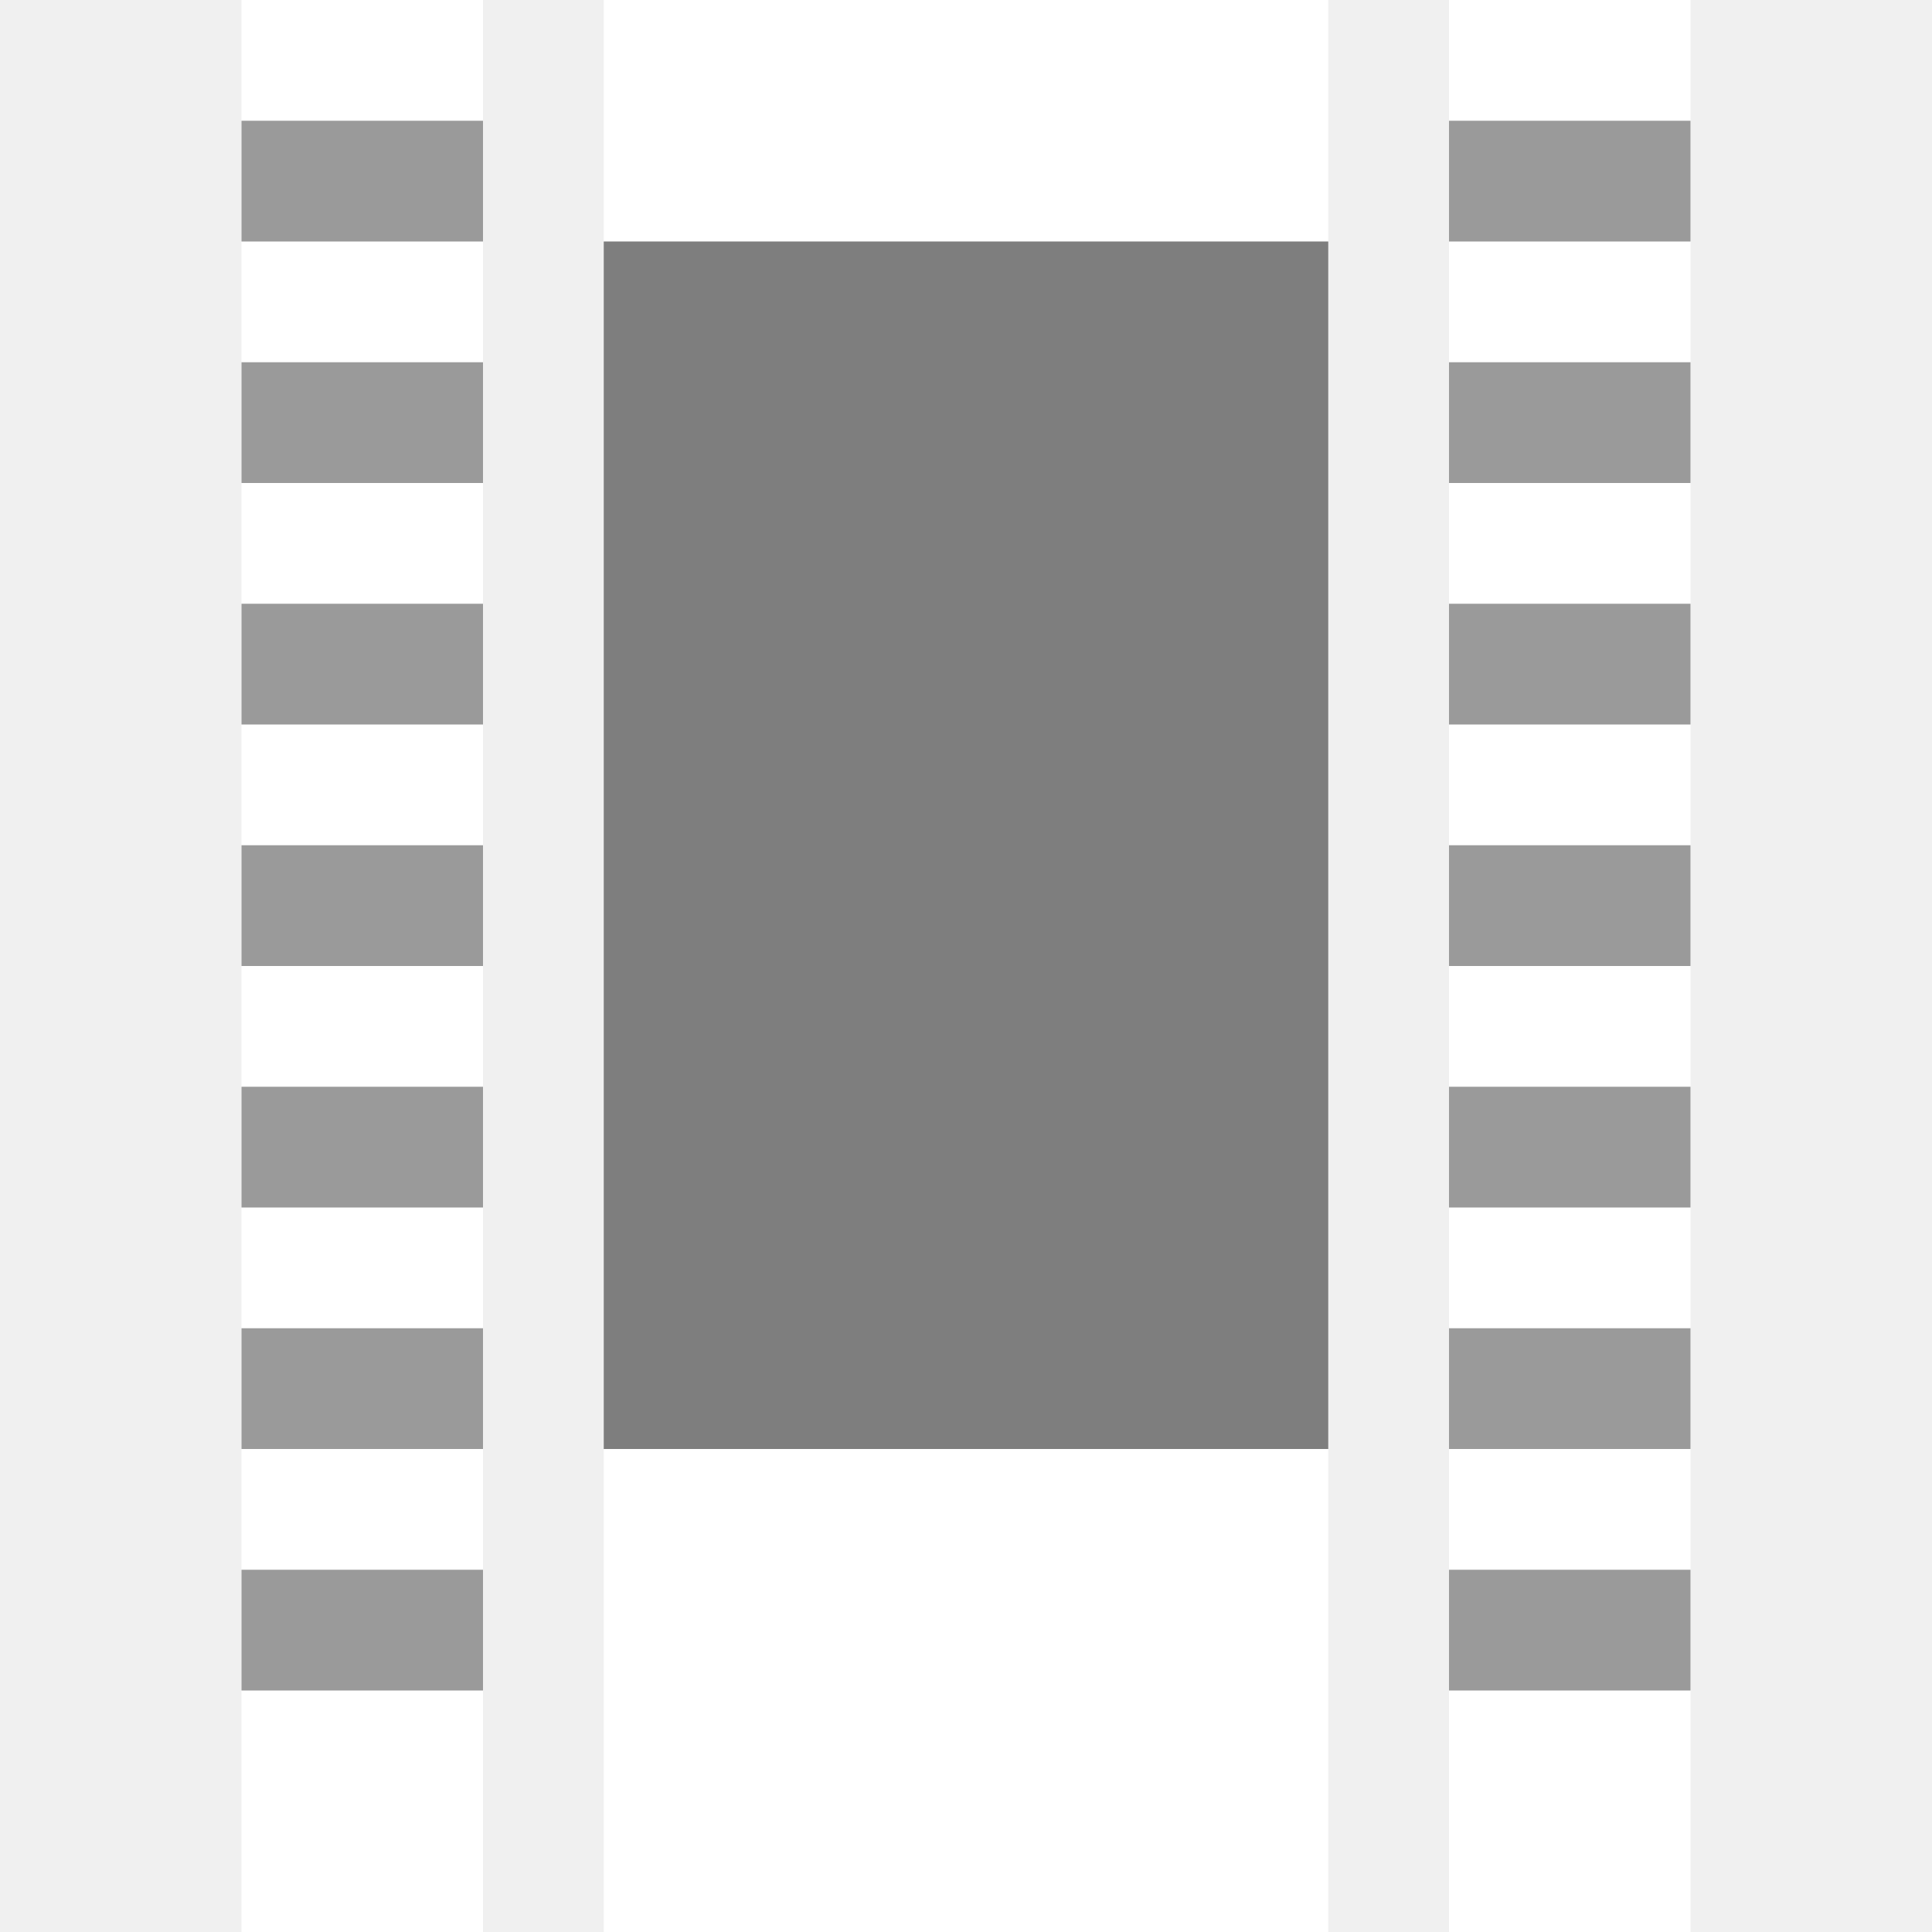
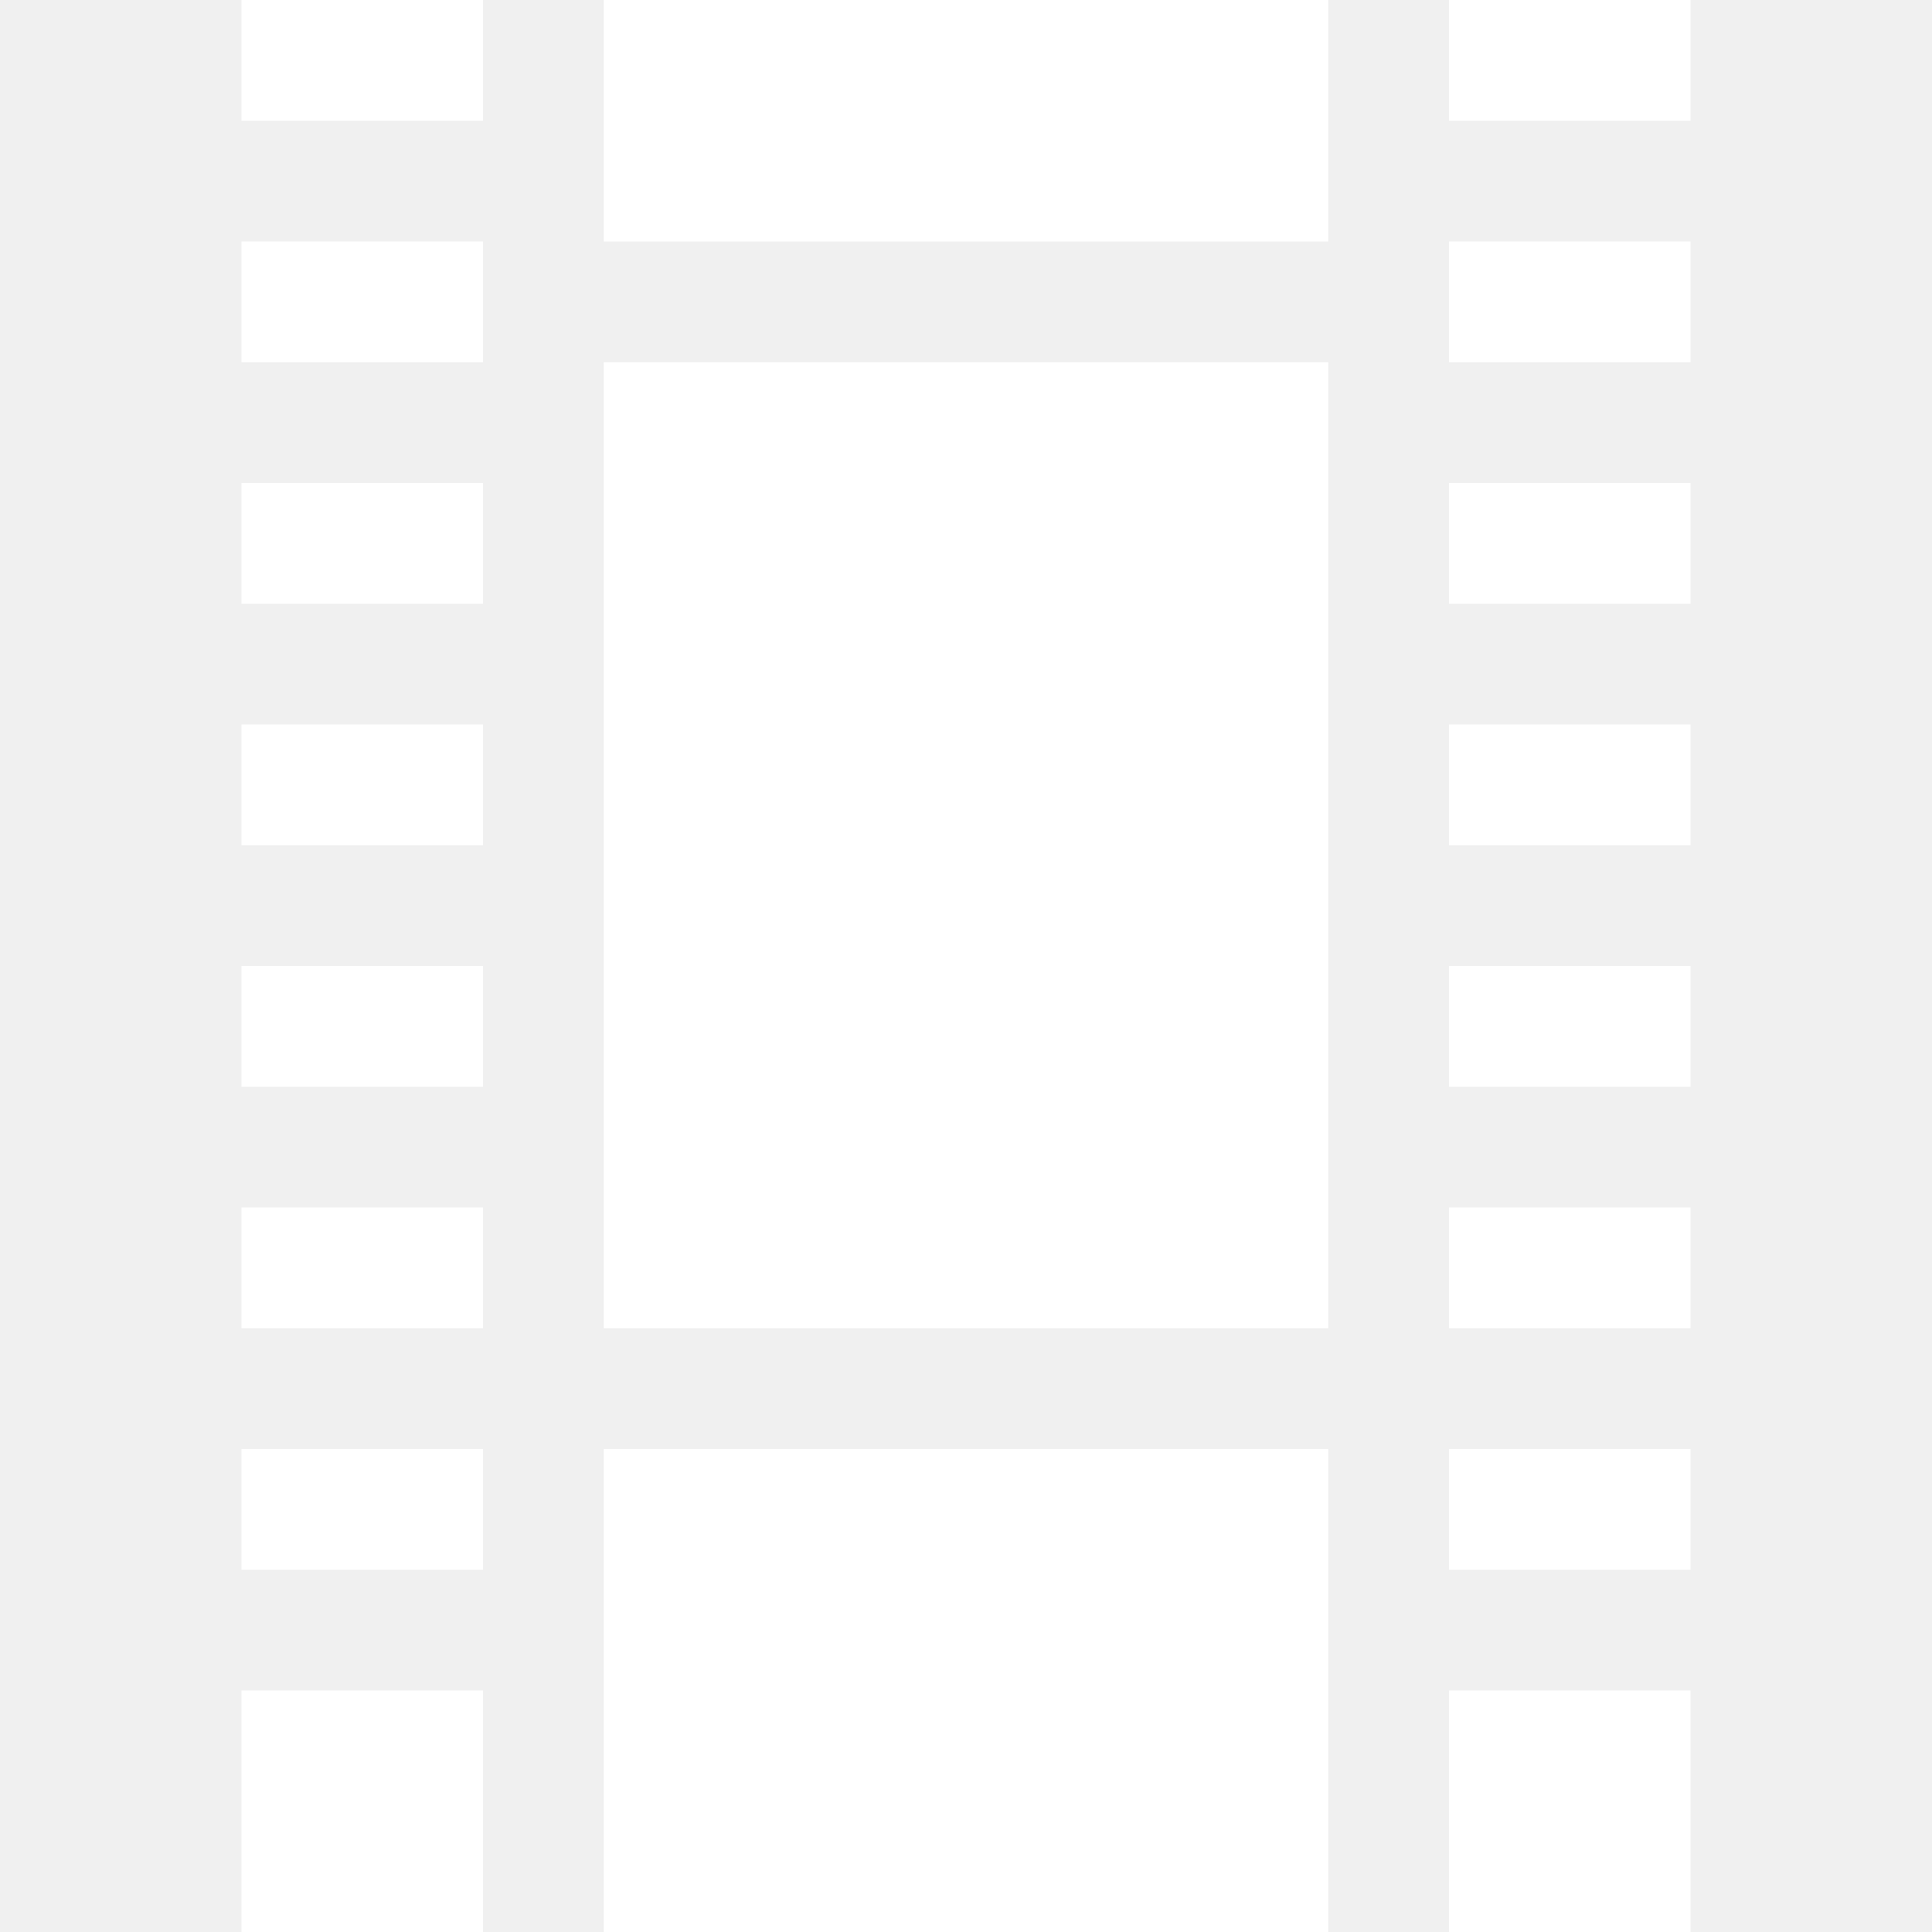
<svg xmlns="http://www.w3.org/2000/svg" width="16" height="16" viewBox="0 0 16 16" fill="none">
-   <rect x="4" width="16" height="2" transform="rotate(90 4 0)" fill="white" />
-   <rect x="14" width="16" height="2" transform="rotate(90 14 0)" fill="white" />
  <rect x="11" width="2" height="6" transform="rotate(90 11 0)" fill="white" />
  <rect x="11" y="12" width="4" height="6" transform="rotate(90 11 12)" fill="white" />
-   <rect x="11" y="2" width="10" height="6" transform="rotate(90 11 2)" fill="#7E7E7E" />
-   <path d="M4 1V2H2V1L4 1Z" fill="#9A9A9A" />
-   <path d="M4 3V4H2V3H4Z" fill="#9A9A9A" />
-   <path d="M4 6V5H2V6H4Z" fill="#9A9A9A" />
-   <path d="M4 7V8H2V7H4Z" fill="#9A9A9A" />
-   <path d="M4 10V9H2V10H4Z" fill="#9A9A9A" />
-   <path d="M4 11V12H2V11H4Z" fill="#9A9A9A" />
-   <path d="M4 14V13H2V14H4Z" fill="#9A9A9A" />
-   <path d="M14 1V2H12V1L14 1Z" fill="#9A9A9A" />
-   <path d="M14 3V4H12V3H14Z" fill="#9A9A9A" />
-   <path d="M14 6V5H12V6H14Z" fill="#9A9A9A" />
-   <path d="M14 7V8H12V7H14Z" fill="#9A9A9A" />
-   <path d="M14 10V9H12V10H14Z" fill="#9A9A9A" />
-   <path d="M14 11V12H12V11H14Z" fill="#9A9A9A" />
-   <path d="M14 14V13H12V14H14Z" fill="#9A9A9A" />
+   <rect x="11" y="3" width="8" height="6" transform="rotate(90 11 3)" fill="white" />
+   <path d="M4 1V0H2V1H4Z" fill="white" />
+   <path d="M4 2H2V3H4V2Z" fill="white" />
+   <path d="M4 4H2V5H4V4Z" fill="white" />
+   <path d="M4 6H2V7H4V6Z" fill="white" />
+   <path d="M4 8H2V9H4V8Z" fill="white" />
+   <path d="M4 10H2V11H4V10Z" fill="white" />
+   <path d="M4 12H2V13H4V12Z" fill="white" />
+   <path d="M4 14H2V16H4V14Z" fill="white" />
+   <path d="M14 1V0H12V1H14Z" fill="white" />
+   <path d="M14 2H12V3H14V2Z" fill="white" />
+   <path d="M14 4H12V5H14V4Z" fill="white" />
+   <path d="M14 6H12V7H14V6Z" fill="white" />
+   <path d="M14 8H12V9H14V8Z" fill="white" />
+   <path d="M14 10H12V11H14V10Z" fill="white" />
+   <path d="M14 12H12V13H14V12Z" fill="white" />
+   <path d="M14 14H12V16H14V14Z" fill="white" />
</svg>
